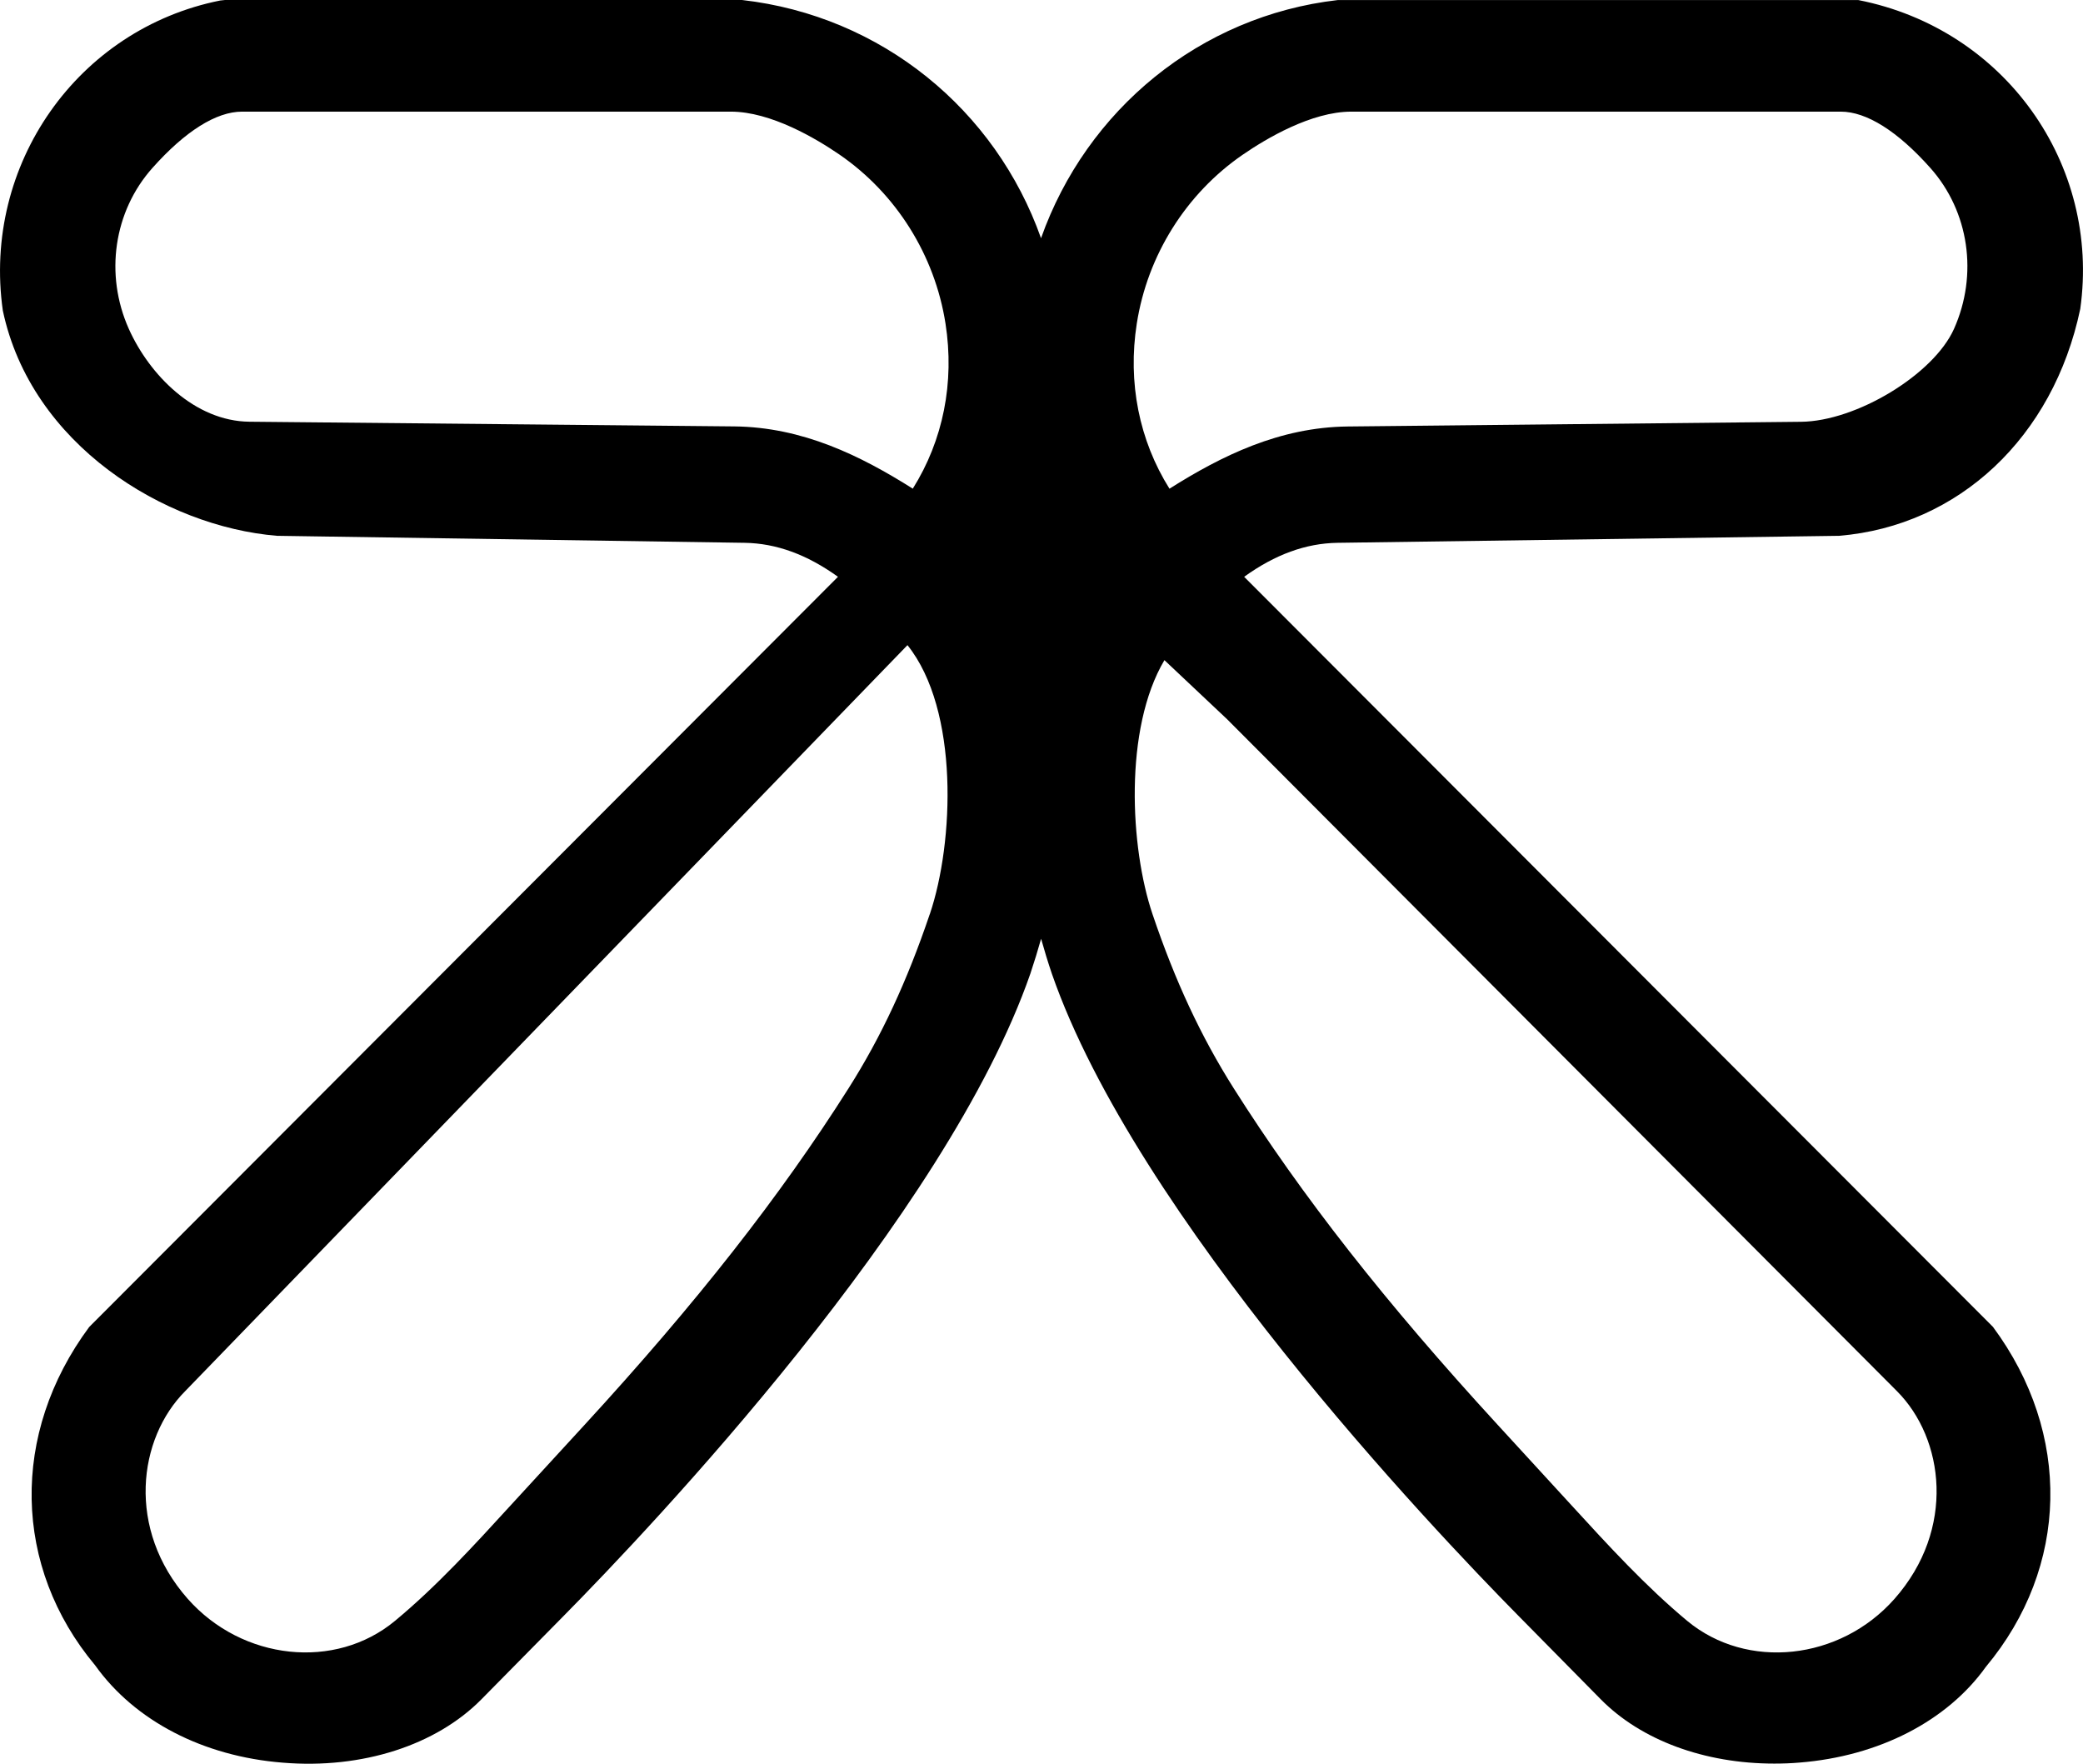
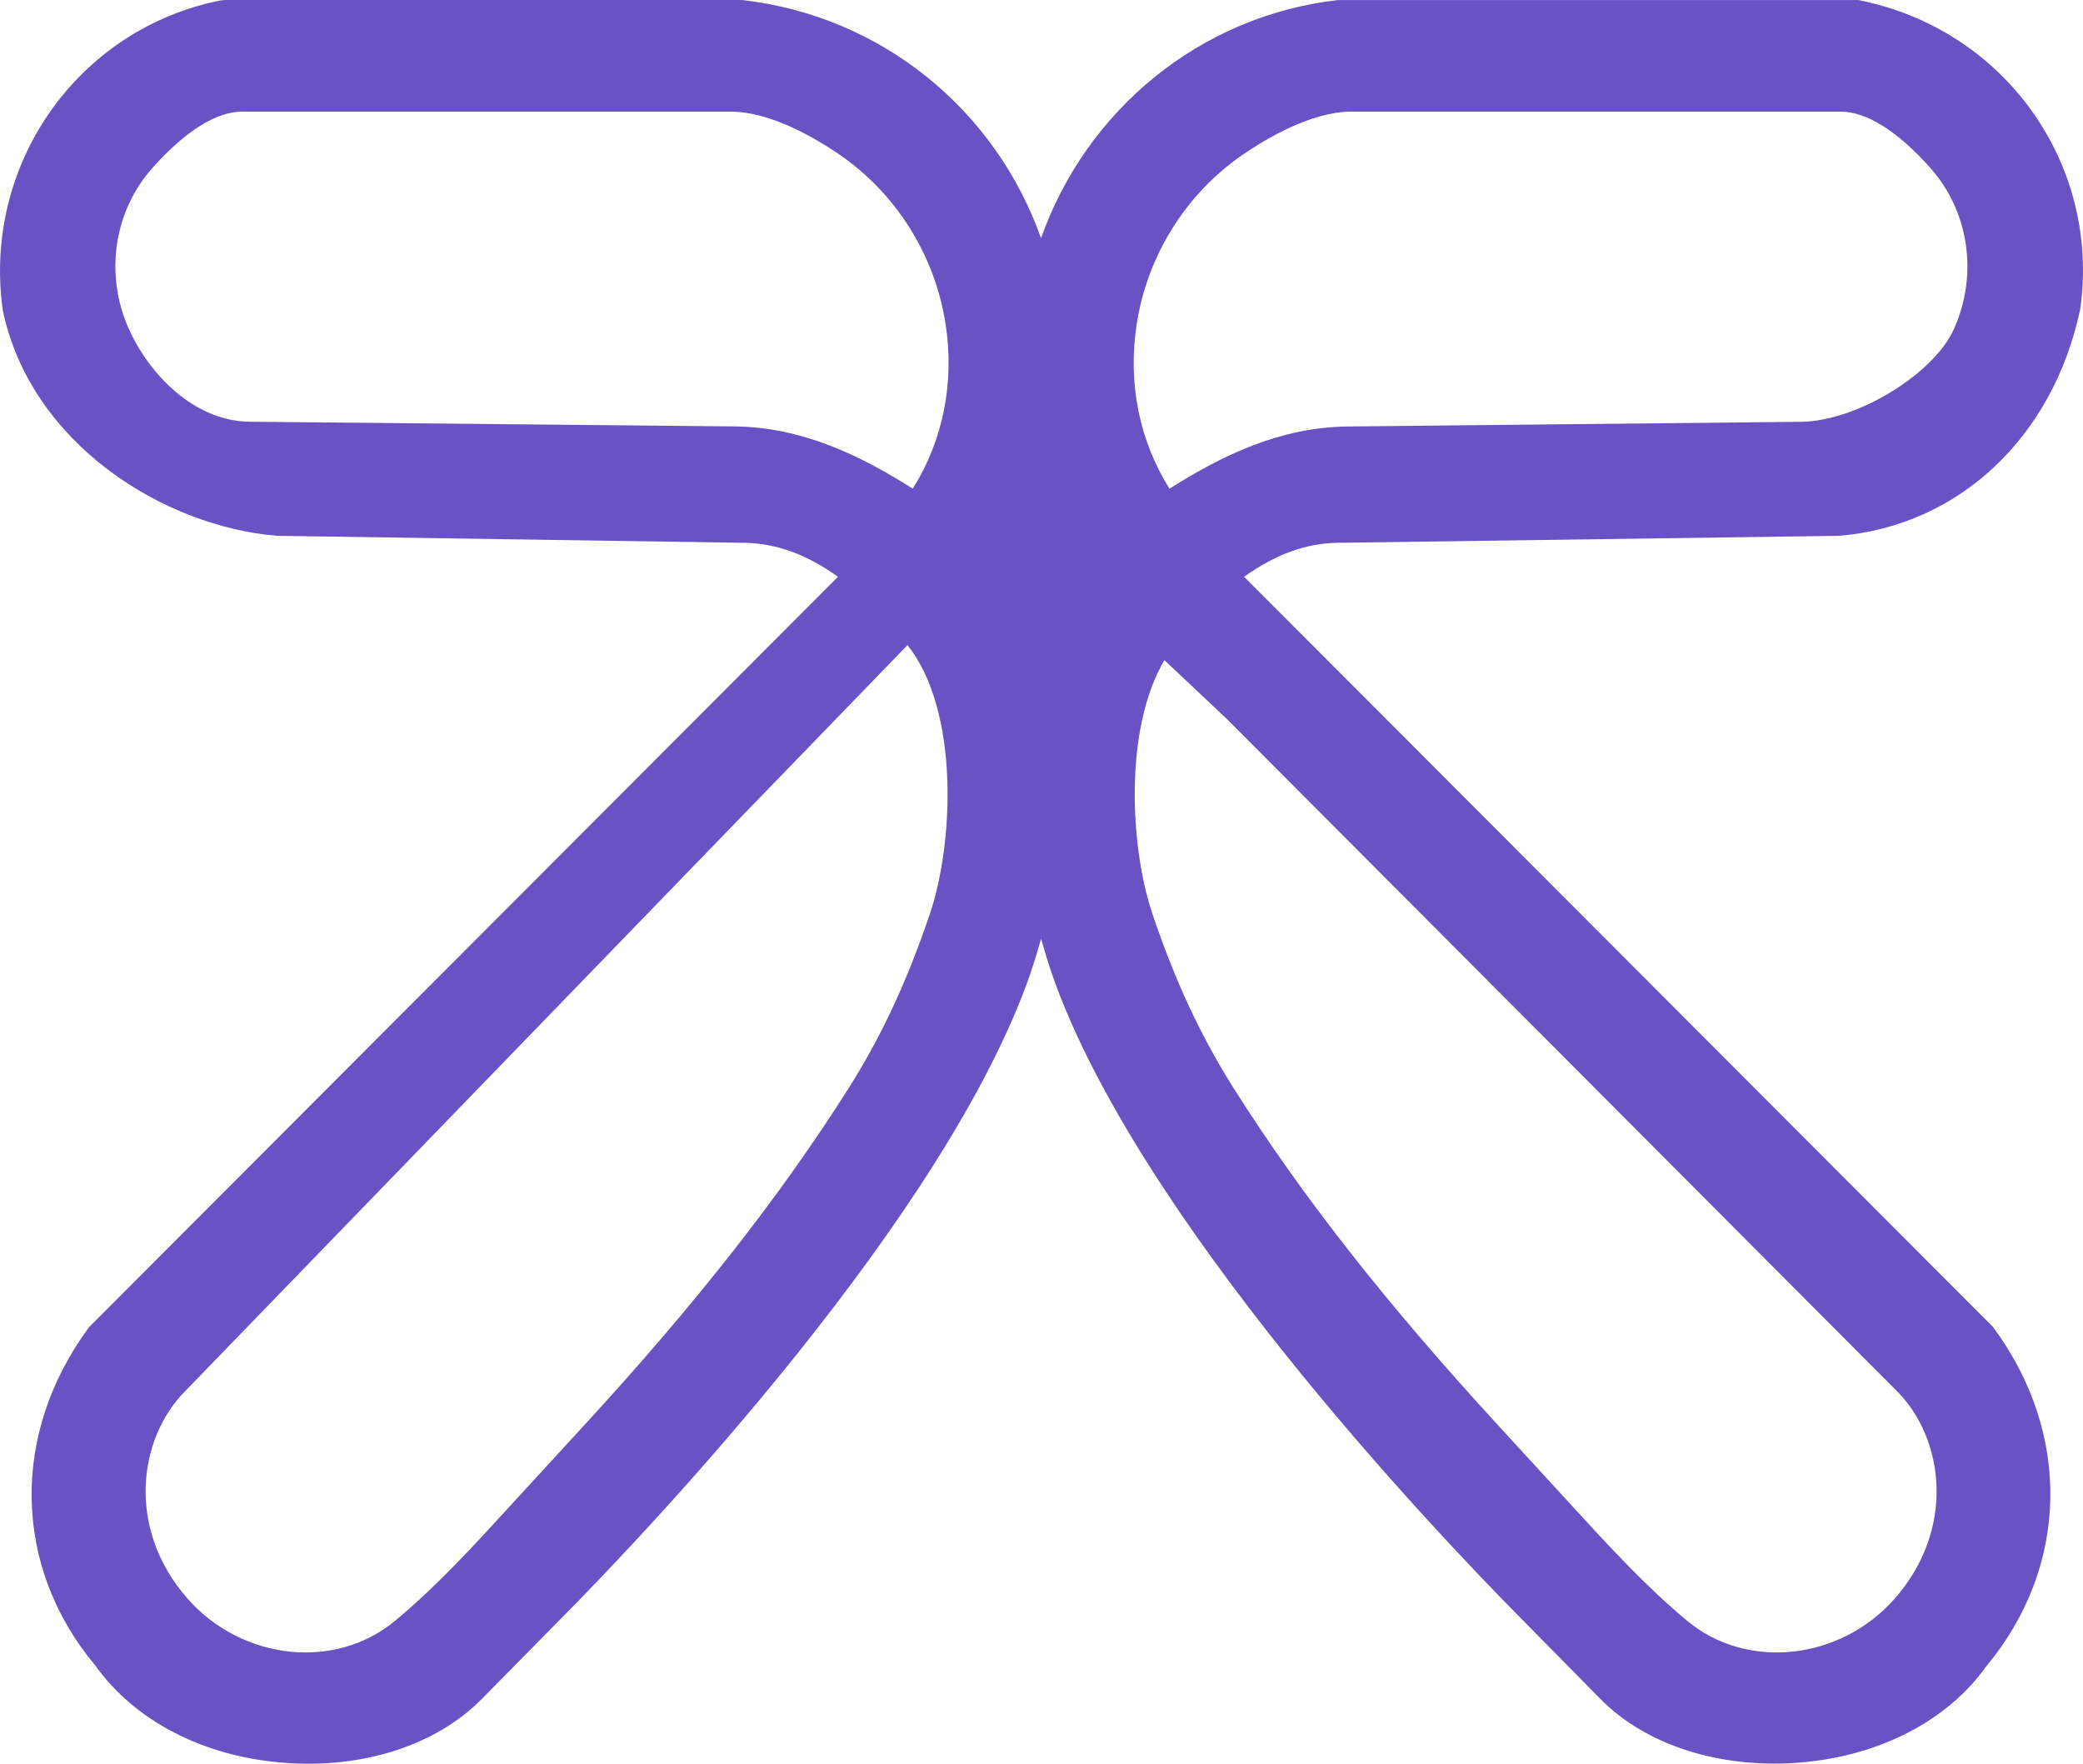
<svg xmlns="http://www.w3.org/2000/svg" id="Layer_1" data-name="Layer 1" viewBox="0 0 288.67 244.41">
  <defs>
-     
+     <style>
+       .cls-1 {
+         fill: #6953c4;
+       }
+     </style>
  </defs>
  <path class="cls-1" d="M254.88,74.25c16.57-1.38,29.67-13.65,33.41-31.44,2.82-20.03-10.43-38.8-30.75-42.8h-72.16c-19.08,2.19-34.82,15.22-41.11,33C137.98,15.23,122.19,2.2,102.83,0H31.18s-.66.07-.66.07C10.77,4.01-2.47,22.81.39,43.03c3.92,18.57,22.41,29.94,38,31.22l64.81.97c4.38.07,8.63,1.62,12.93,4.71L12.36,183.89c-10.96,14.79-10.58,33.25.83,46.89,5.5,7.7,14.98,12.61,25.99,13.48,11.05.92,21.28-2.44,27.53-8.77l11.35-11.51c12.24-12.4,53.08-55.47,64.74-89.08.54-1.61,1.03-3.22,1.48-4.81.45,1.61.94,3.22,1.49,4.84,11.65,33.58,52.49,76.65,64.73,89.05l11.35,11.51c5.59,5.66,14.35,8.9,24.04,8.9,1.15,0,2.31-.04,3.47-.14,11.03-.87,20.49-5.77,25.85-13.27,11.55-13.83,11.94-32.32.98-47.11l-103.77-103.94c4.3-3.1,8.55-4.64,12.93-4.71l69.53-.97ZM262.89,192.78c6.54,6.56,8.19,19.12-.35,28.79-7.57,8.55-20.45,9.9-28.71,3.05-5.73-4.76-10.96-10.47-16.05-16.03l-10.23-11.15c-15.5-16.88-27.13-31.7-36.59-46.65-4.52-7.15-8.1-14.81-11.24-24.11-3.11-9.18-3.99-25.69,1.65-35.2l8.68,8.18,92.85,93.13ZM270.79,45.58c-2.82,6.3-13.52,12.8-21.21,12.87l-62.79.65c-9.47.1-17.48,4.05-24.72,8.62-4.2-6.69-5.81-14.72-4.53-22.88,1.48-9.47,6.83-18,14.68-23.4,3.24-2.23,9.51-5.97,15.06-5.97h67.82c3.57,0,7.87,2.7,12.42,7.81,5.36,6.02,6.64,14.77,3.27,22.3ZM128.85,126.68c-3.15,9.31-6.72,16.98-11.24,24.11-9.46,14.94-21.08,29.76-36.59,46.65l-10.24,11.15c-5.04,5.51-10.25,11.22-16.04,16.02-8.27,6.87-21.15,5.5-28.72-3.05-8.54-9.67-6.89-22.23-.35-28.79,33.36-34.46,66.72-68.91,100.09-103.37,7.2,8.99,6.45,27.38,3.1,37.27ZM126.49,67.71c-7.25-4.57-15.26-8.52-24.72-8.62l-67.2-.65c-7.6-.07-13.88-6.52-16.72-12.87-3.37-7.53-2.09-16.28,3.27-22.29,4.55-5.11,8.85-7.81,12.43-7.81h67.73c5.55,0,11.82,3.73,15.07,5.96,7.85,5.4,13.2,13.93,14.68,23.4,1.28,8.16-.33,16.19-4.53,22.88Z" />
</svg>
